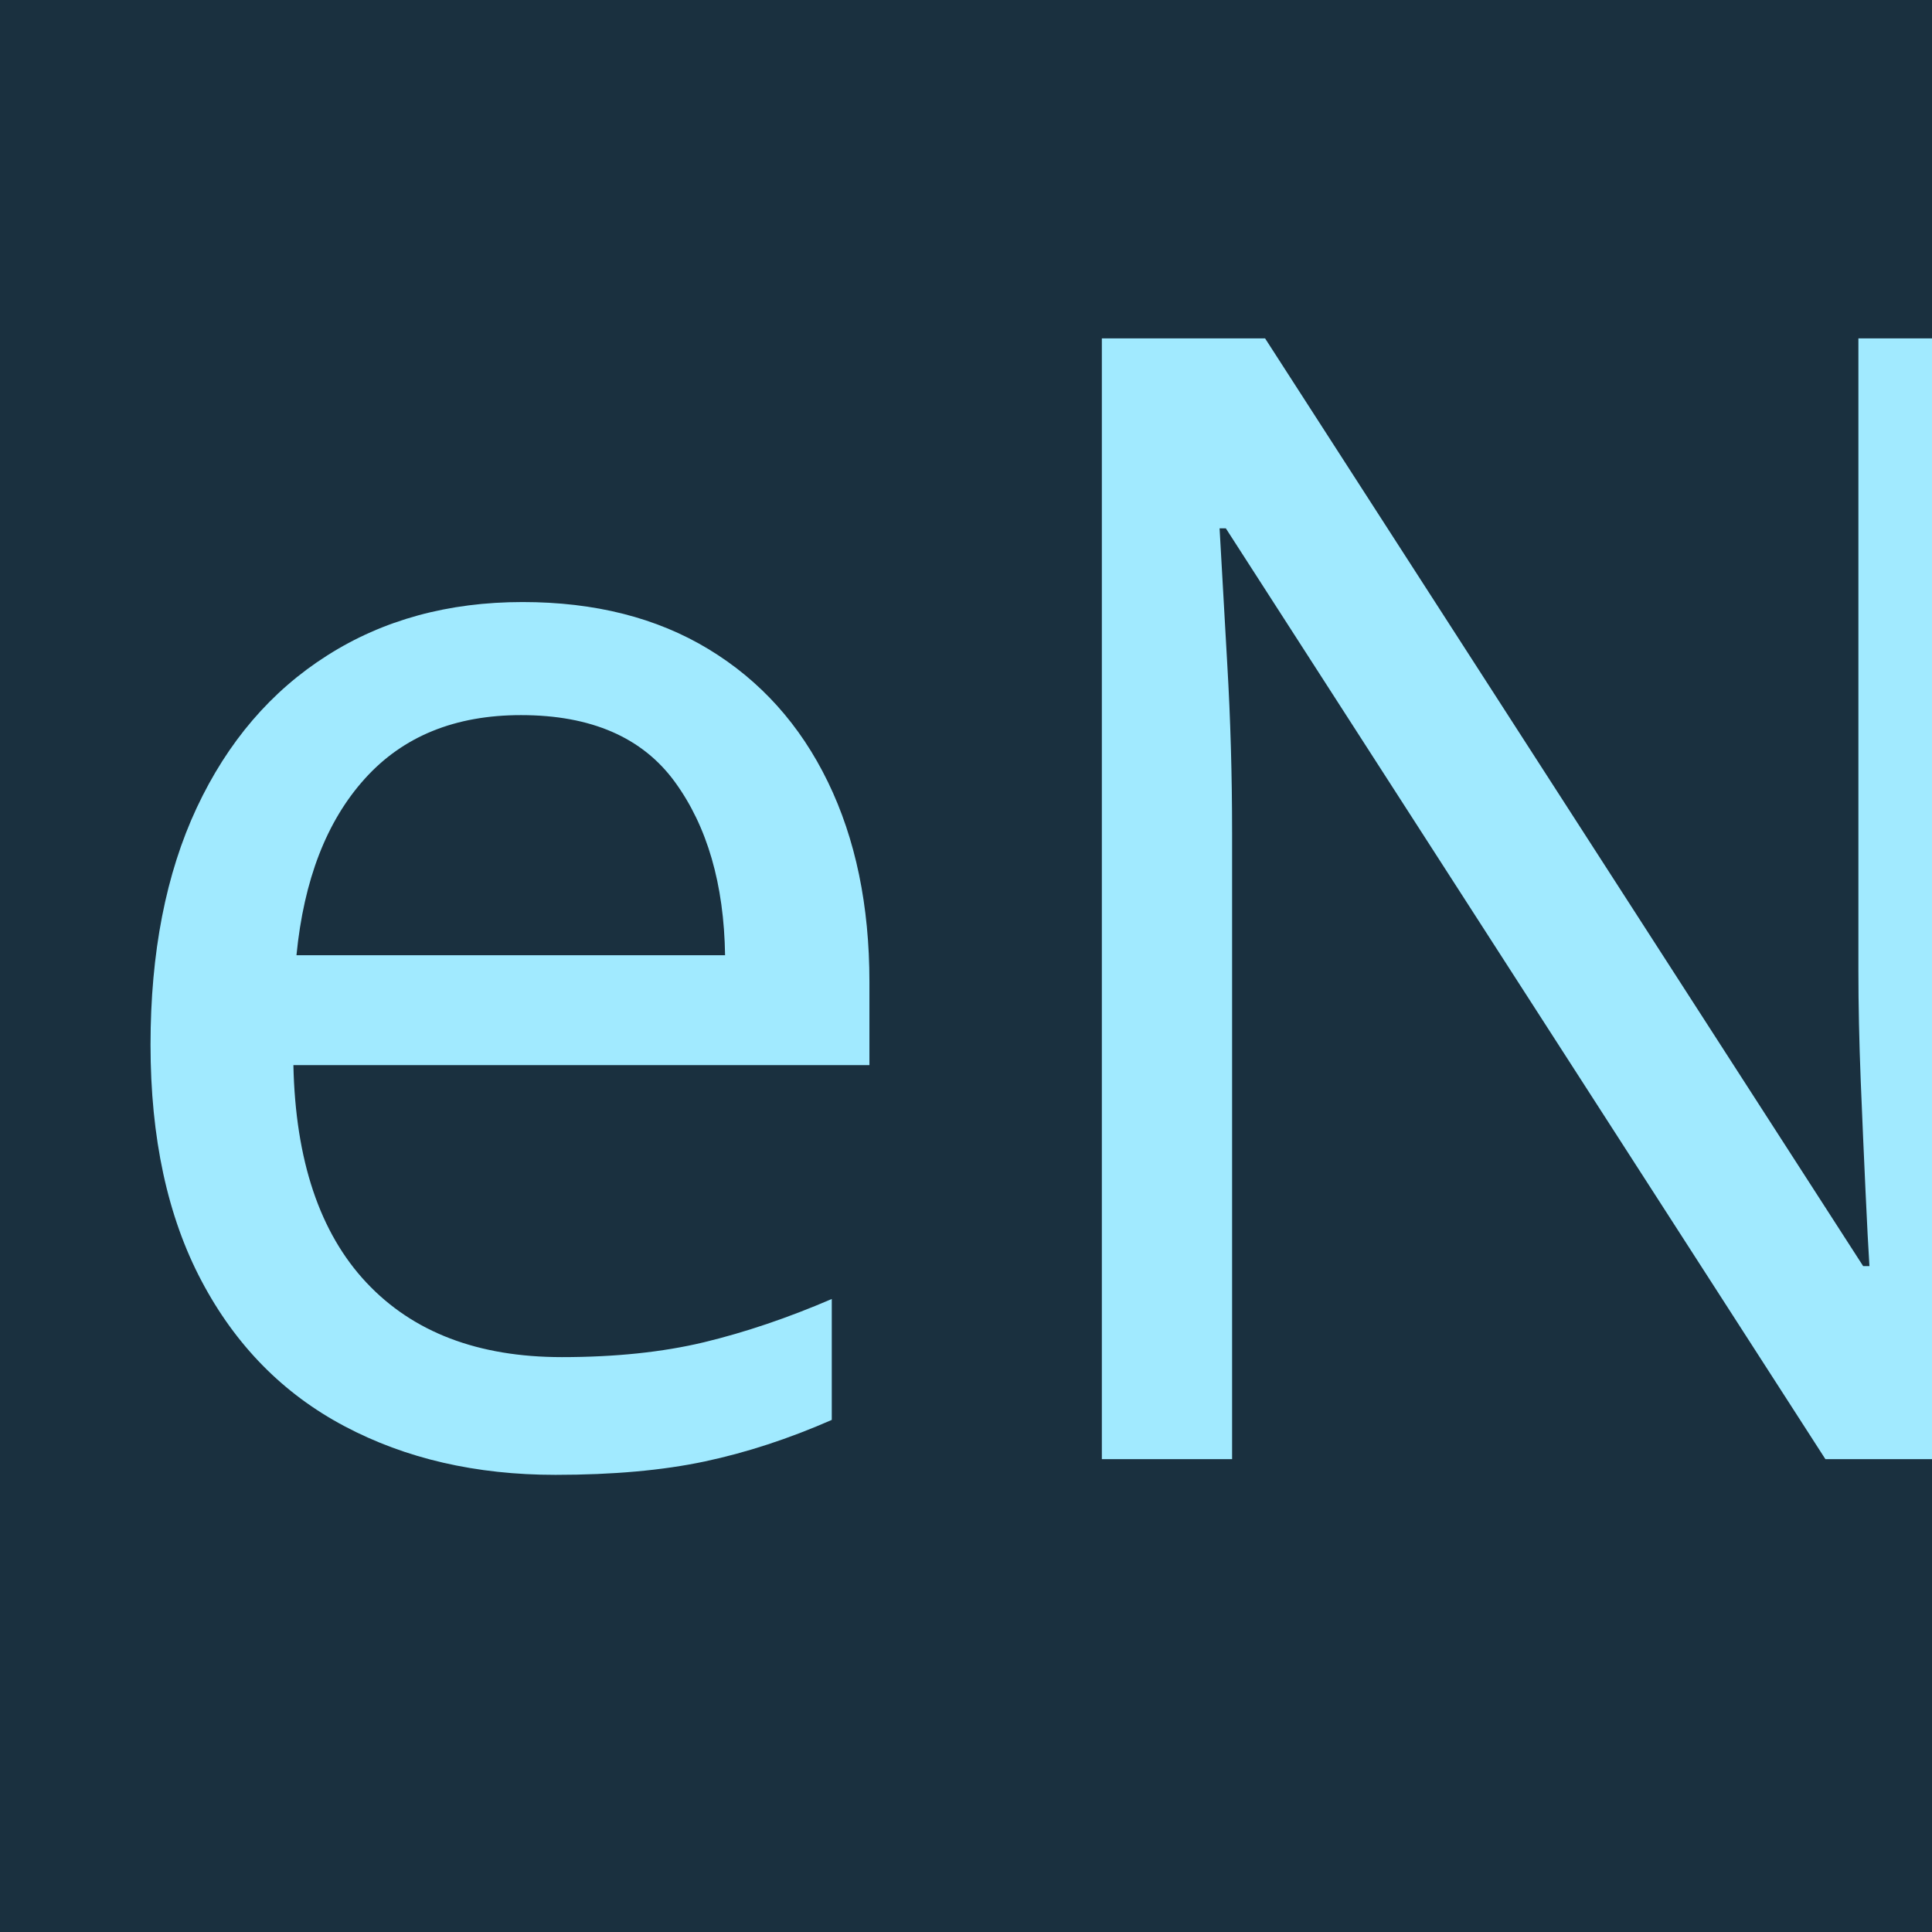
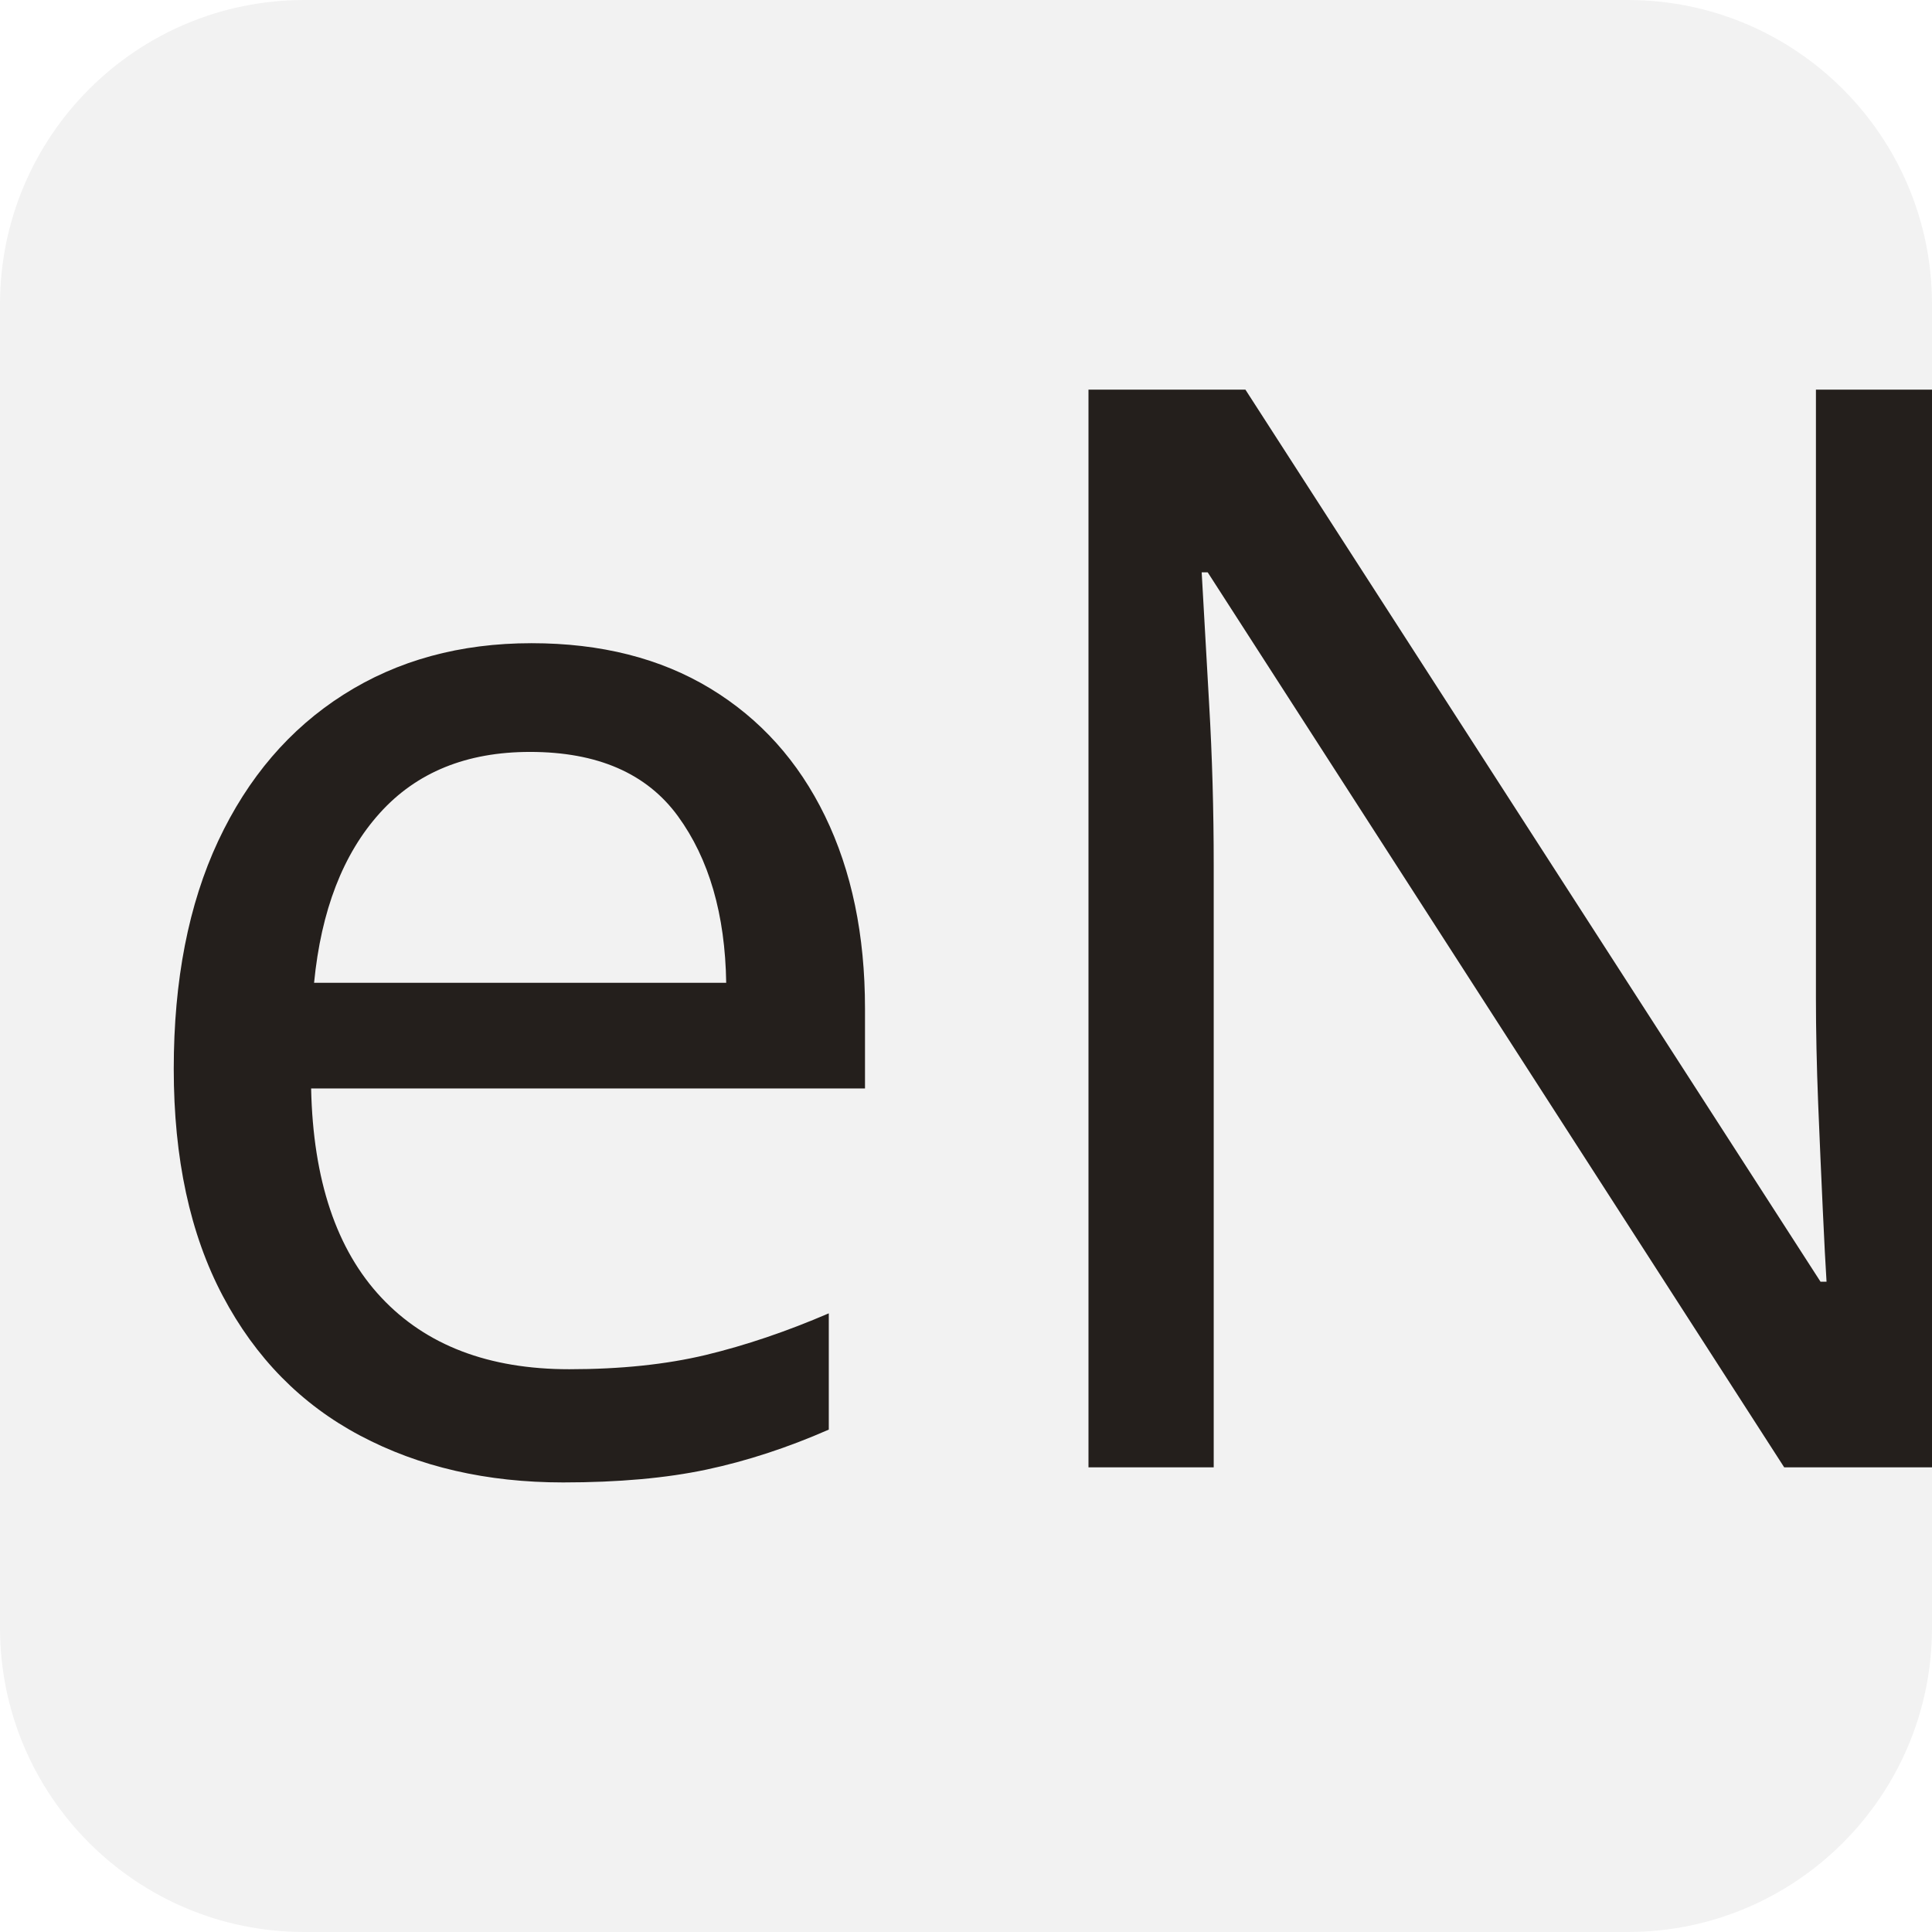
- <svg xmlns="http://www.w3.org/2000/svg" version="1.1" width="32" height="32" viewBox="0 0 32 32" xml:space="preserve">
-   <defs>
- </defs>
-   <rect x="0" y="0" width="100%" height="100%" fill="transparent" />
-   <g transform="matrix(1 0 0 1 16 16)" id="23c13335-1861-4aad-9749-3ef186cb1b12">
-     <rect style="stroke: none; stroke-width: 1; stroke-dasharray: none; stroke-linecap: butt; stroke-dashoffset: 0; stroke-linejoin: miter; stroke-miterlimit: 4; fill: rgb(26,48,63); fill-rule: nonzero; opacity: 1;" vector-effect="non-scaling-stroke" x="-16" y="-16" rx="0" ry="0" width="32" height="32" />
-   </g>
-   <g transform="matrix(Infinity NaN NaN Infinity 0 0)" id="afa5a86c-d76a-4b26-a290-adcbc9b153a3">
- </g>
-   <g transform="matrix(0.13 0 0 0.13 16 16)" style="" id="6ea79b3f-6f59-4312-b682-8619ff83a861">
-     <text xml:space="preserve" font-family="Alegreya" font-size="200" font-style="normal" font-weight="500" style="stroke: none; stroke-width: 1; stroke-dasharray: none; stroke-linecap: butt; stroke-dashoffset: 0; stroke-linejoin: miter; stroke-miterlimit: 4; fill: rgb(161,234,255); fill-rule: nonzero; opacity: 1; white-space: pre;">
-       <tspan x="-114.9" y="62.83">eN</tspan>
-     </text>
+ <svg xmlns="http://www.w3.org/2000/svg" width="32" height="32" viewBox="0 0 128 128" version="1.1" id="svg1170">
+   <defs id="defs1167" />
+   <g id="layer1">
+     <rect style="fill:#f2f2f2;stroke-width:0;paint-order:stroke fill markers" id="rect1728" width="128" height="128" x="0" y="0" ry="20.161" />
+     <g transform="matrix(0.5,0,0,0.5,63.46045,65.79902)" style="fill:#241f1c" id="6ea79b3f-6f59-4312-b682-8619ff83a861">
+       <text xml:space="preserve" font-family="Alegreya" font-size="200px" font-style="normal" font-weight="500" style="white-space:pre;opacity:1;fill:#241f1c;fill-rule:nonzero;stroke:none;stroke-width:1;stroke-linecap:butt;stroke-linejoin:miter;stroke-miterlimit:4;stroke-dasharray:none;stroke-dashoffset:0" id="text282">
+         <tspan x="-114.9" y="62.83" id="tspan280" style="fill:#241f1c">eN</tspan>
+       </text>
+     </g>
  </g>
</svg>
